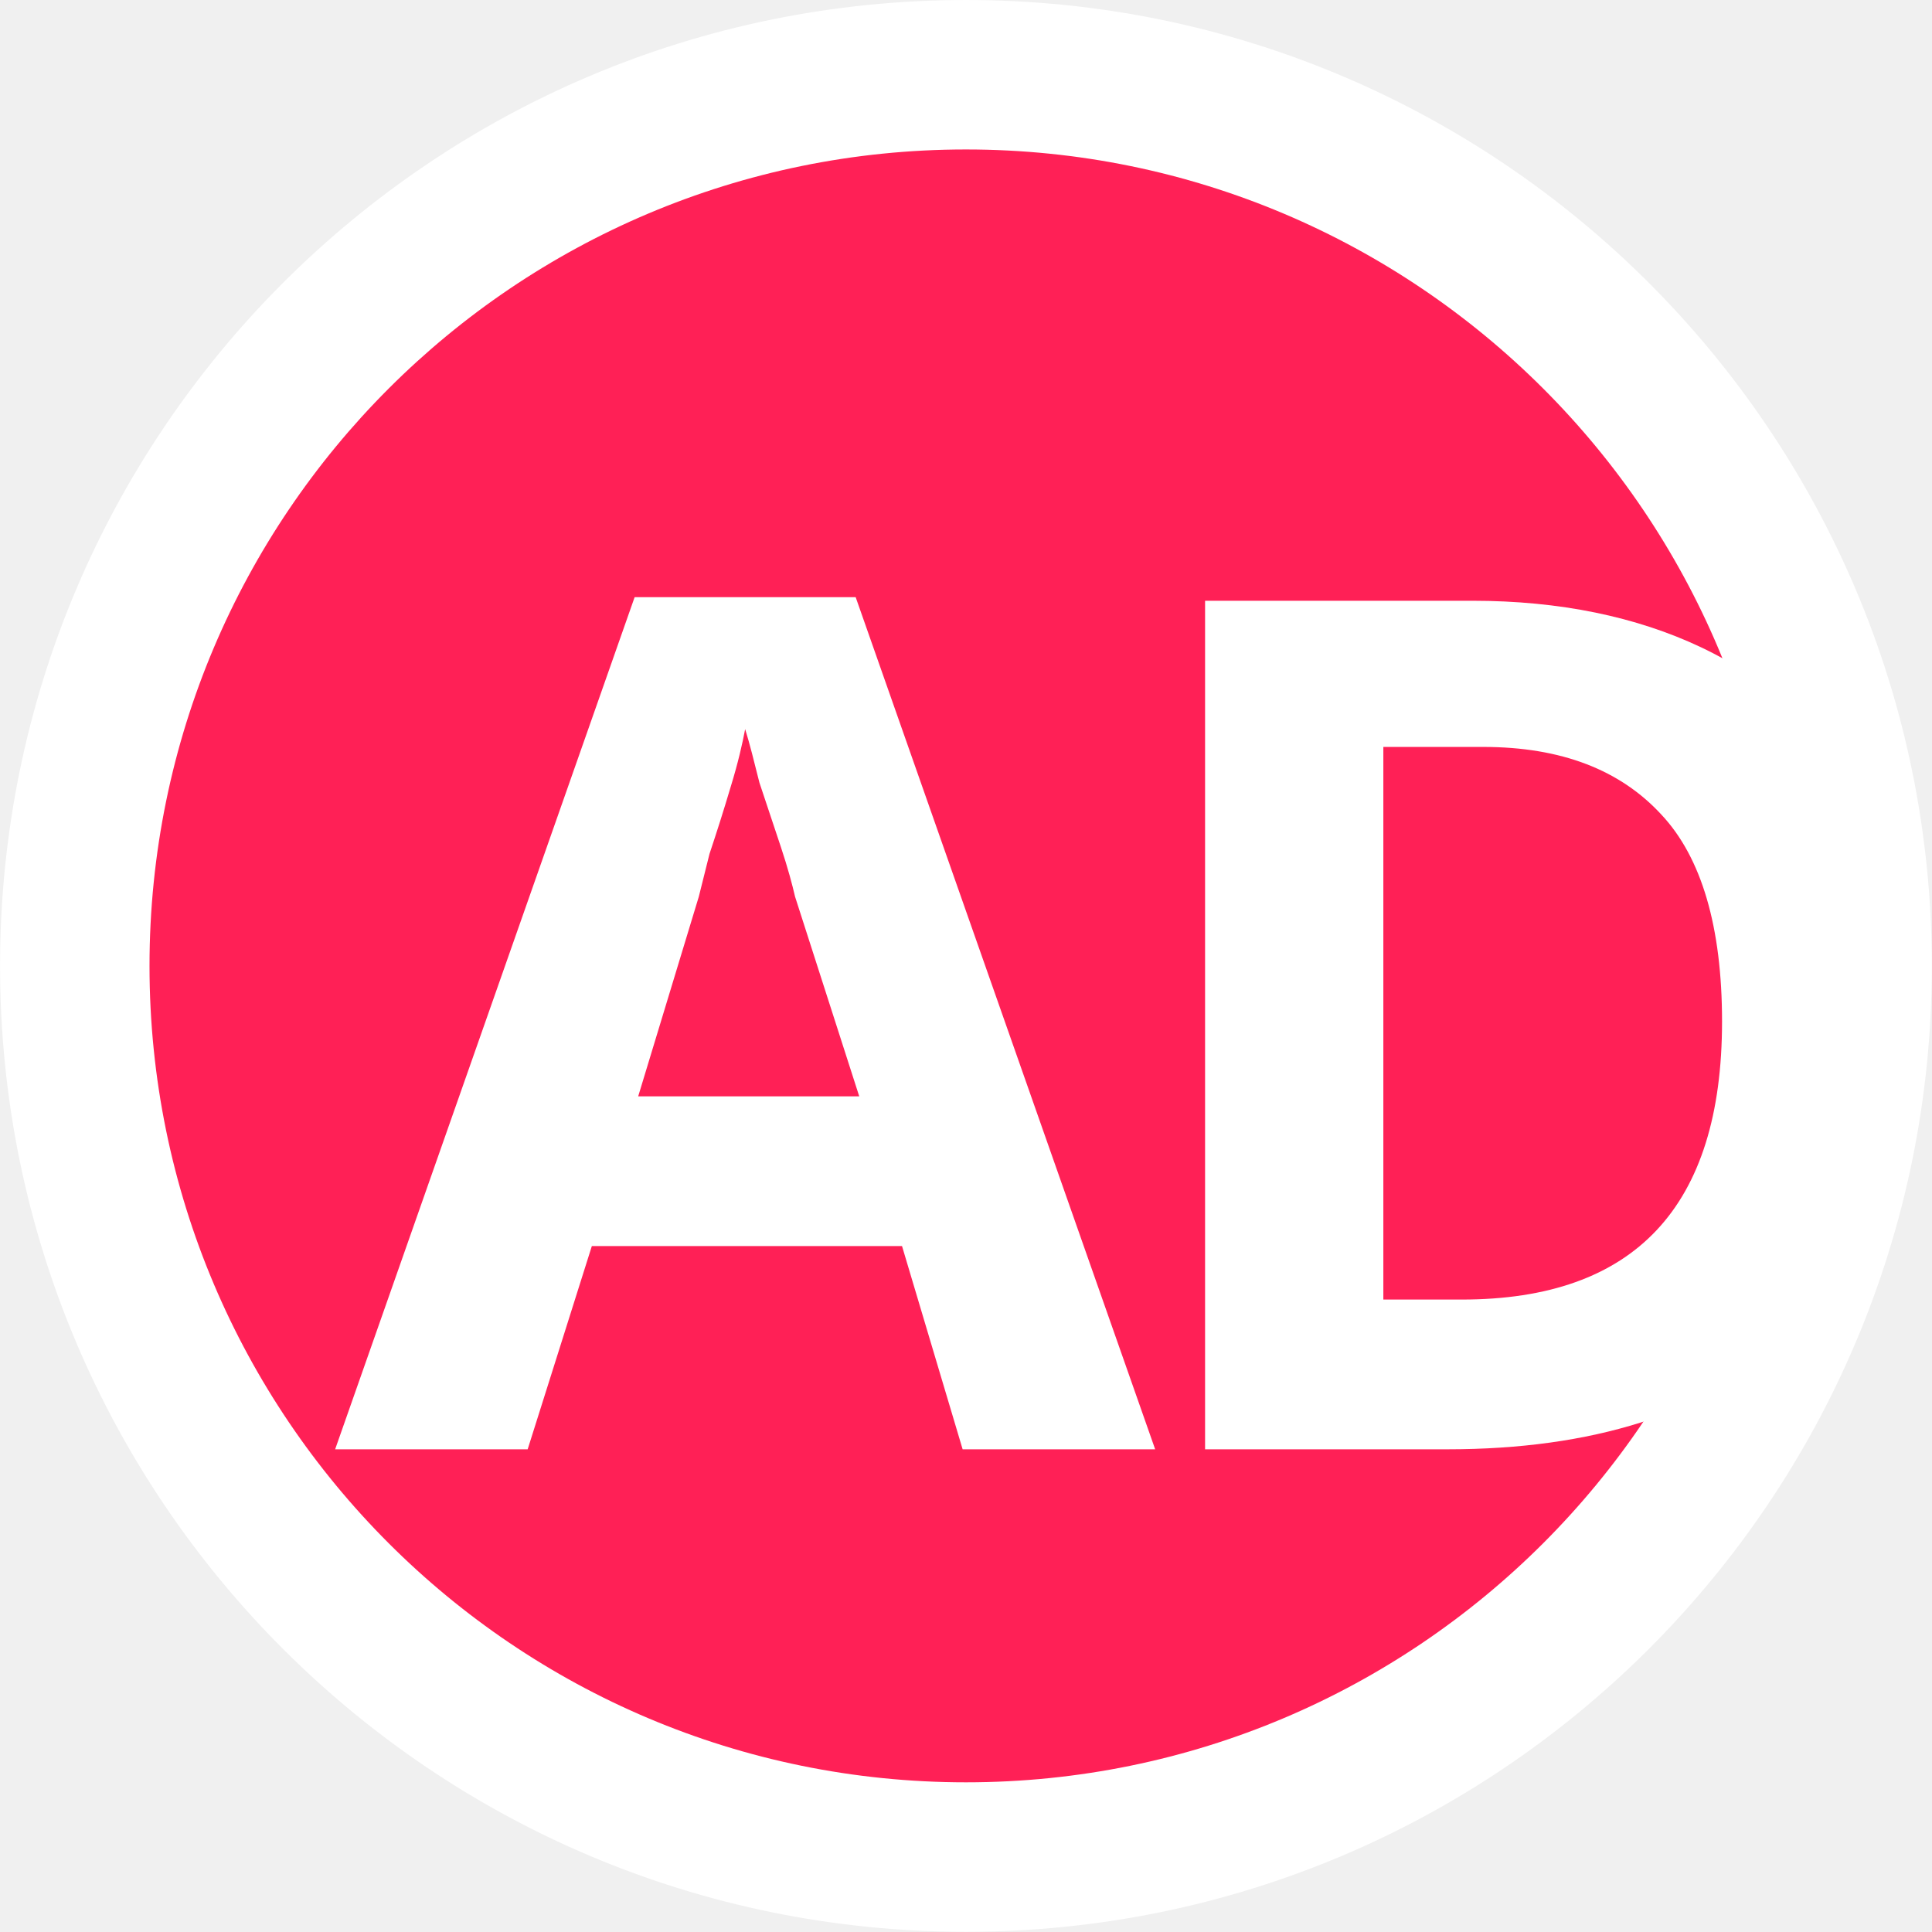
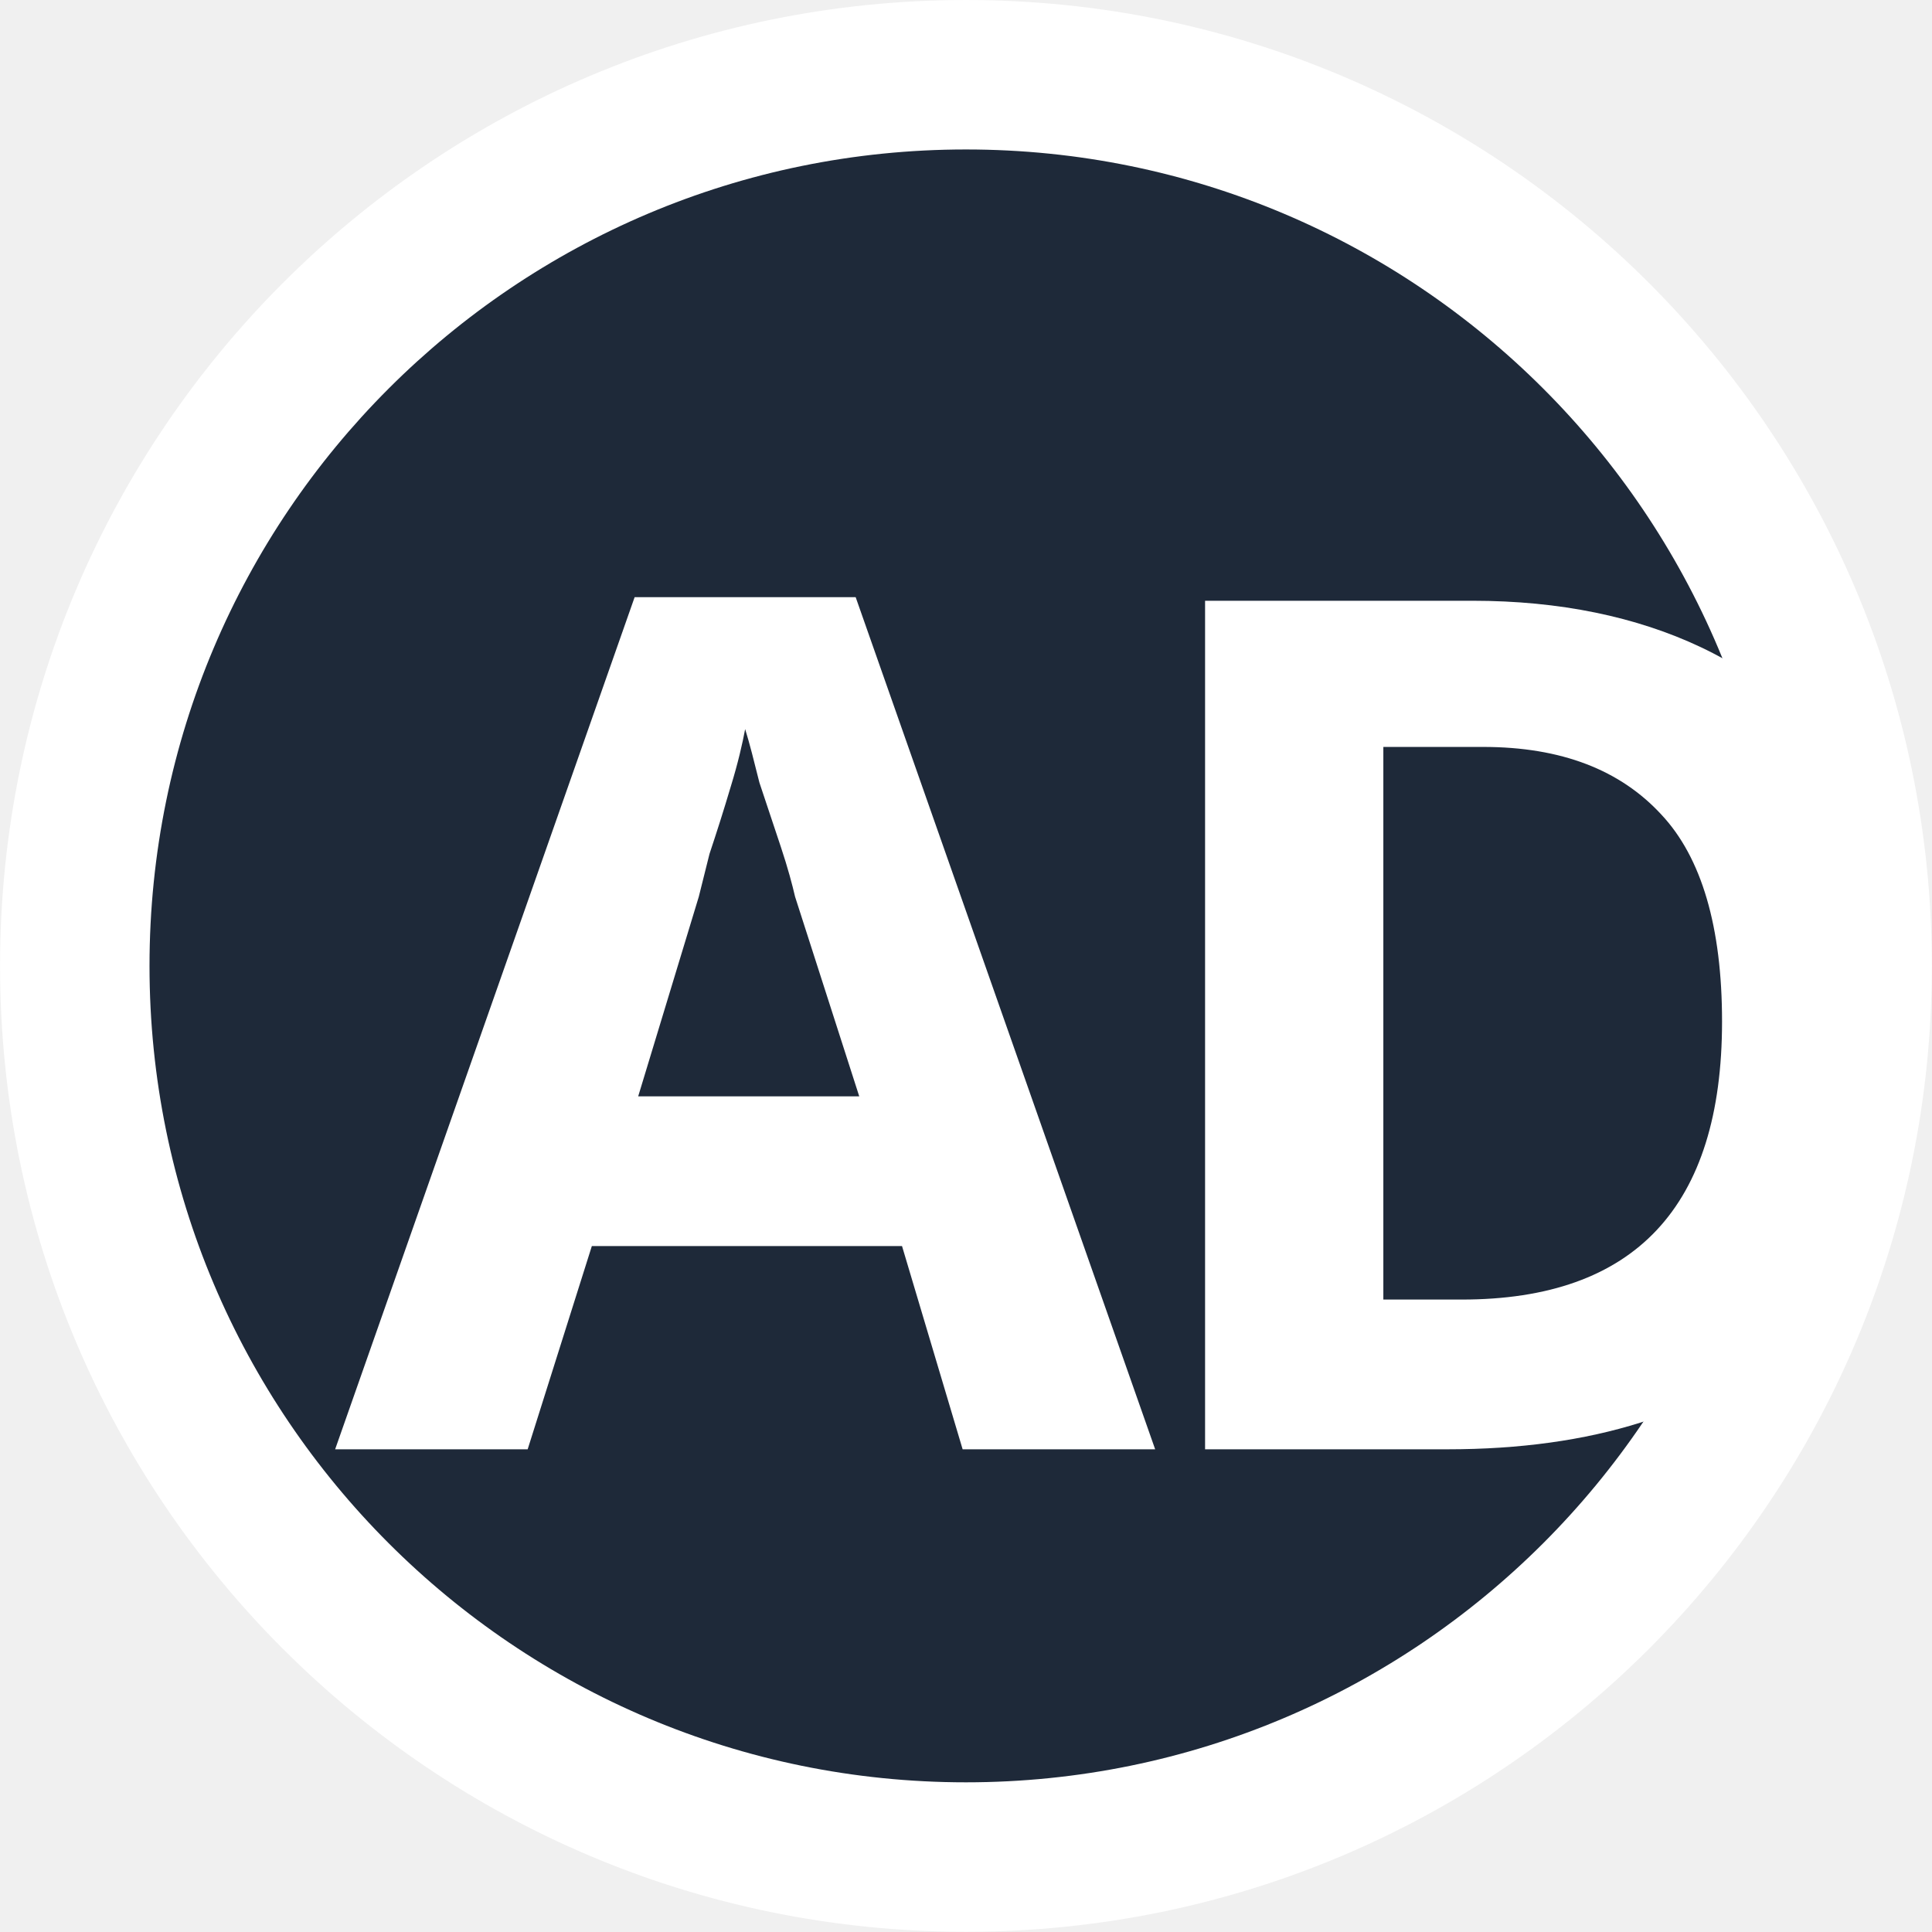
<svg xmlns="http://www.w3.org/2000/svg" width="8.467mm" height="8.467mm" viewBox="0 0 8.467 8.467" version="1.1" id="svg5">
  <defs id="defs2" />
  <g id="layer1" transform="translate(-62.31477,-89.54297)">
    <circle style="fill:#ffffff;stroke-width:0.028" id="path234" cx="66.548" cy="93.776" r="4.233" />
-     <circle style="fill:#ff2056;stroke-width:0.024;fill-opacity:1" id="circle365" cx="66.548" cy="93.776" r="3.578" />
+     <circle style="fill:#1e2939;stroke-width:0.024;fill-opacity:1" id="circle365" cx="66.548" cy="93.776" r="3.578" />
  </g>
  <text xml:space="preserve" style="font-style:normal;font-variant:normal;font-weight:bold;font-stretch:normal;font-size:5.226px;font-family:Oswald;-inkscape-font-specification:'Oswald Bold';letter-spacing:-0.265px;fill:#ffffff;stroke-width:0.436" x="1.468" y="6.35" id="text464">
    <tspan id="tspan462" style="font-style:normal;font-variant:normal;font-weight:bold;font-stretch:normal;font-family:Oswald;-inkscape-font-specification:'Oswald Bold';fill:#ffffff;stroke-width:0.436" x="1.468" y="6.35">AD</tspan>
  </text>
</svg>
